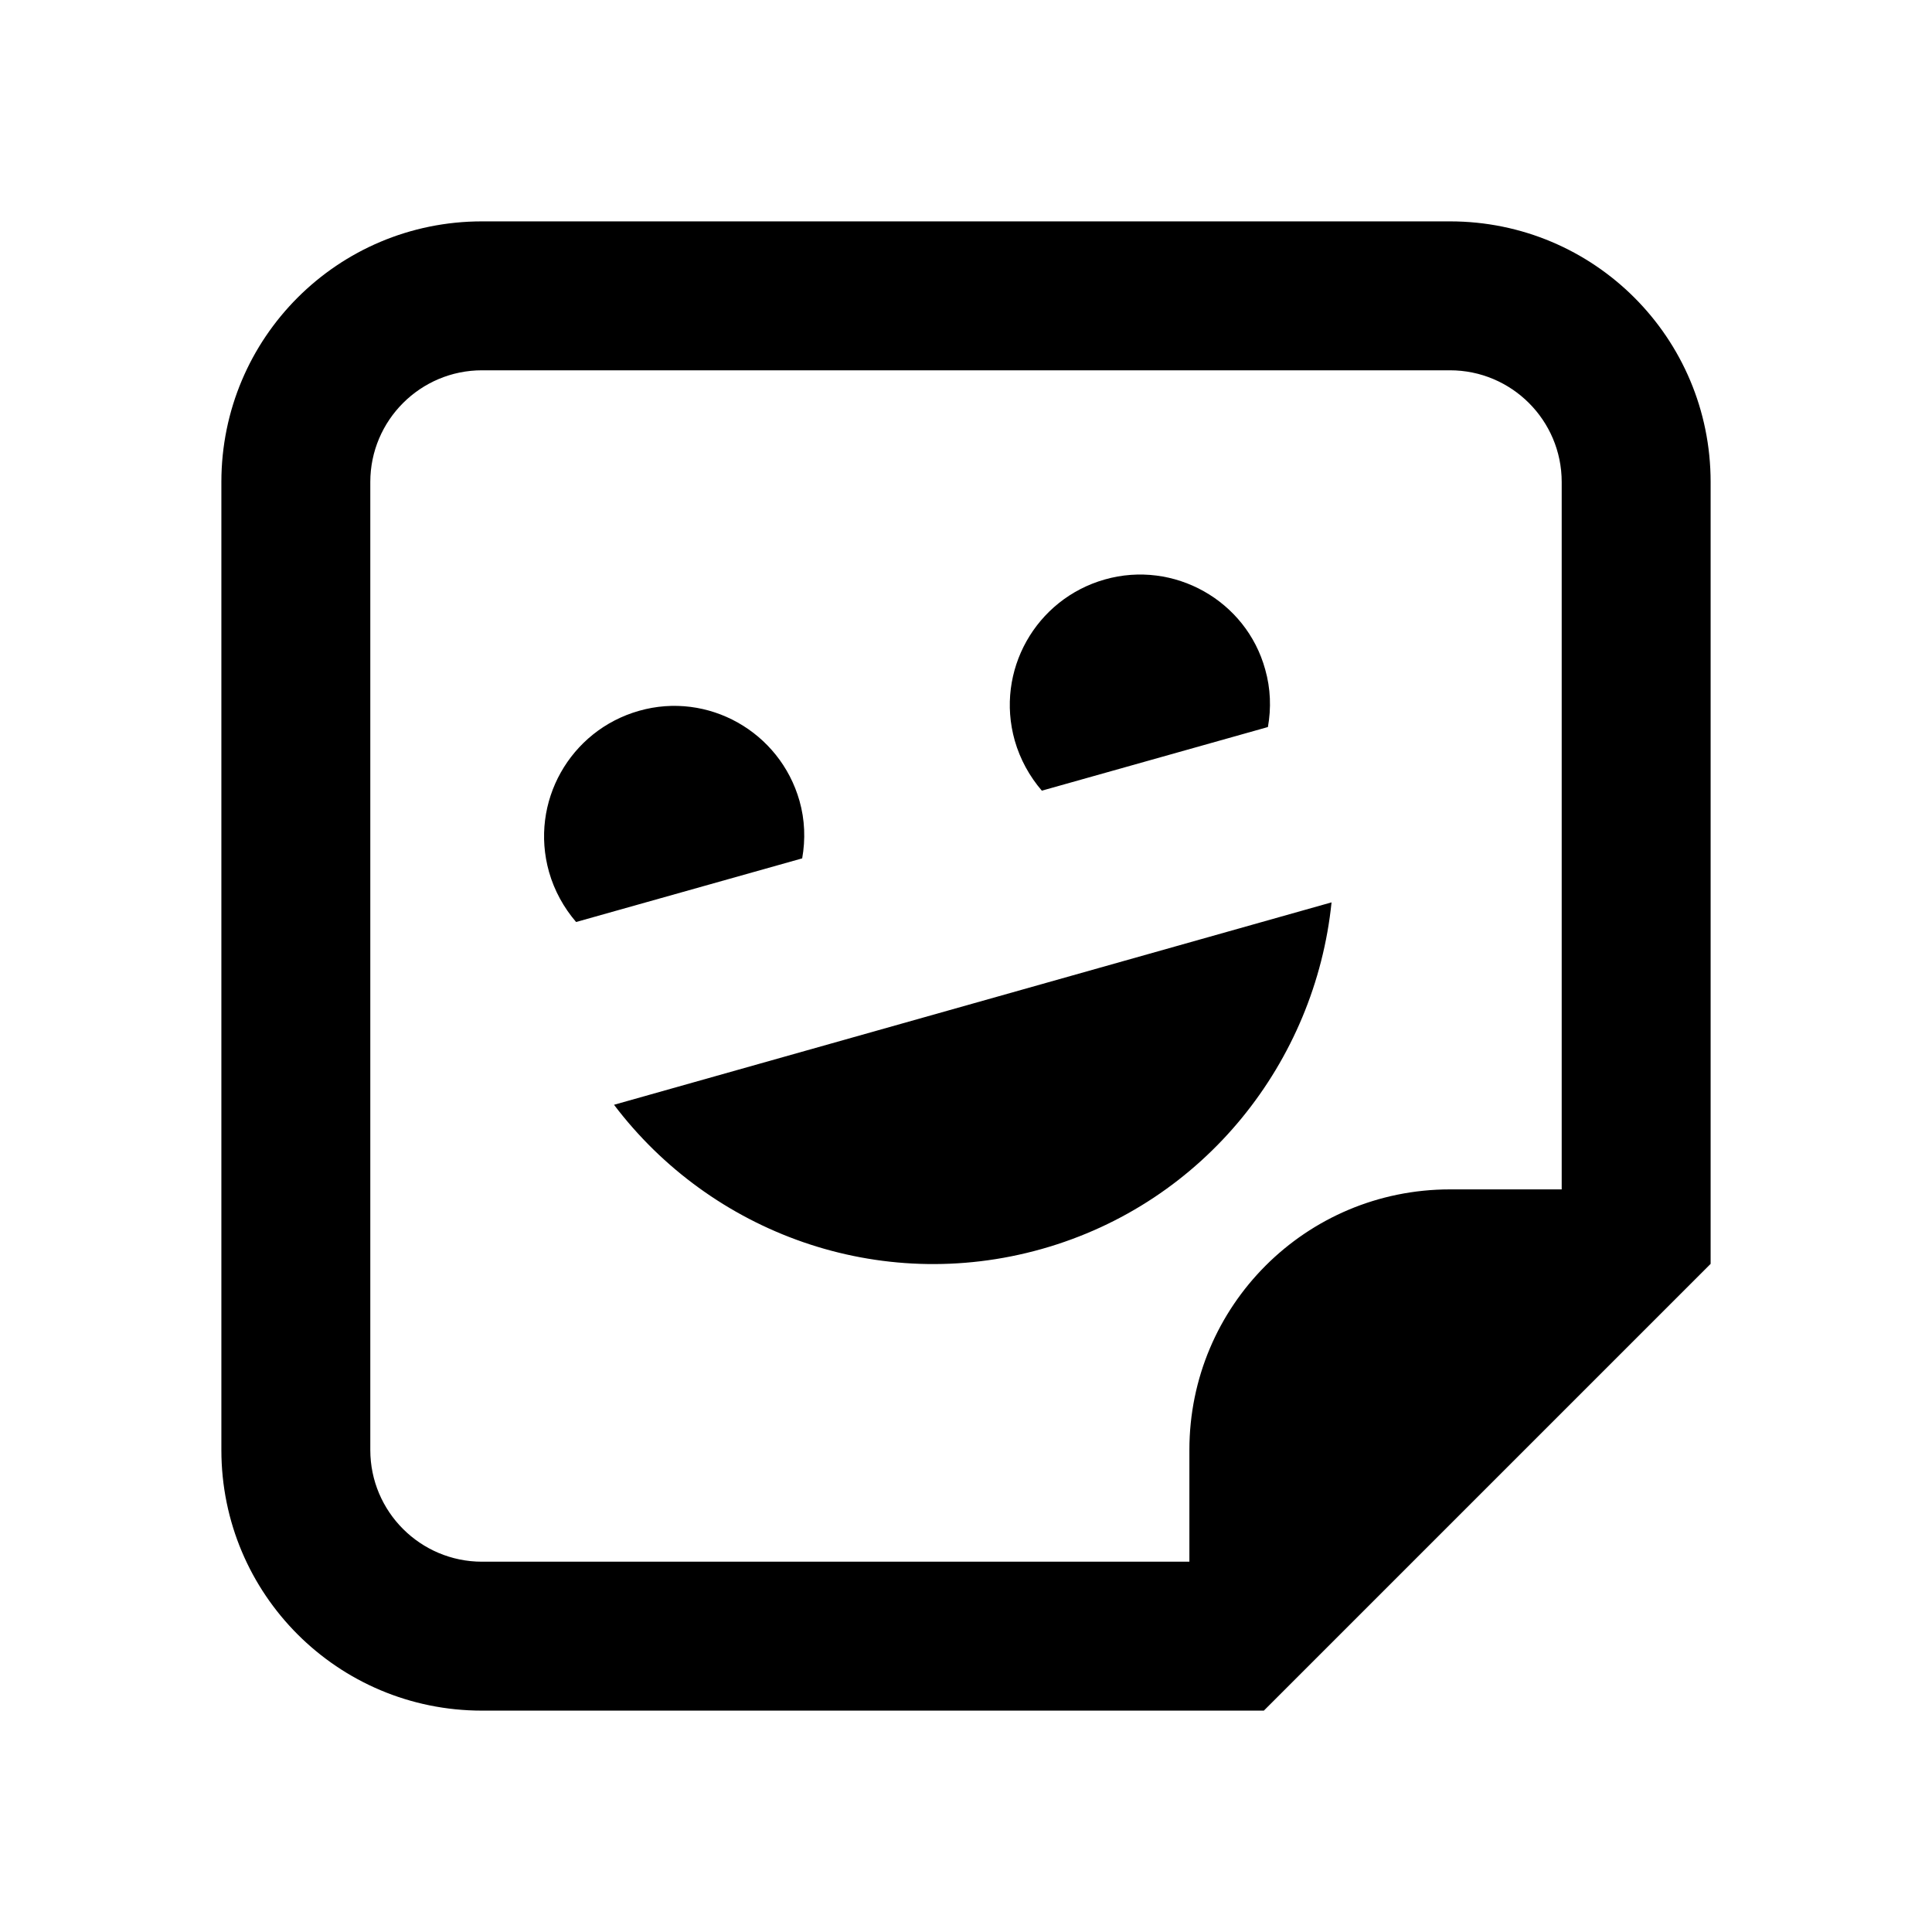
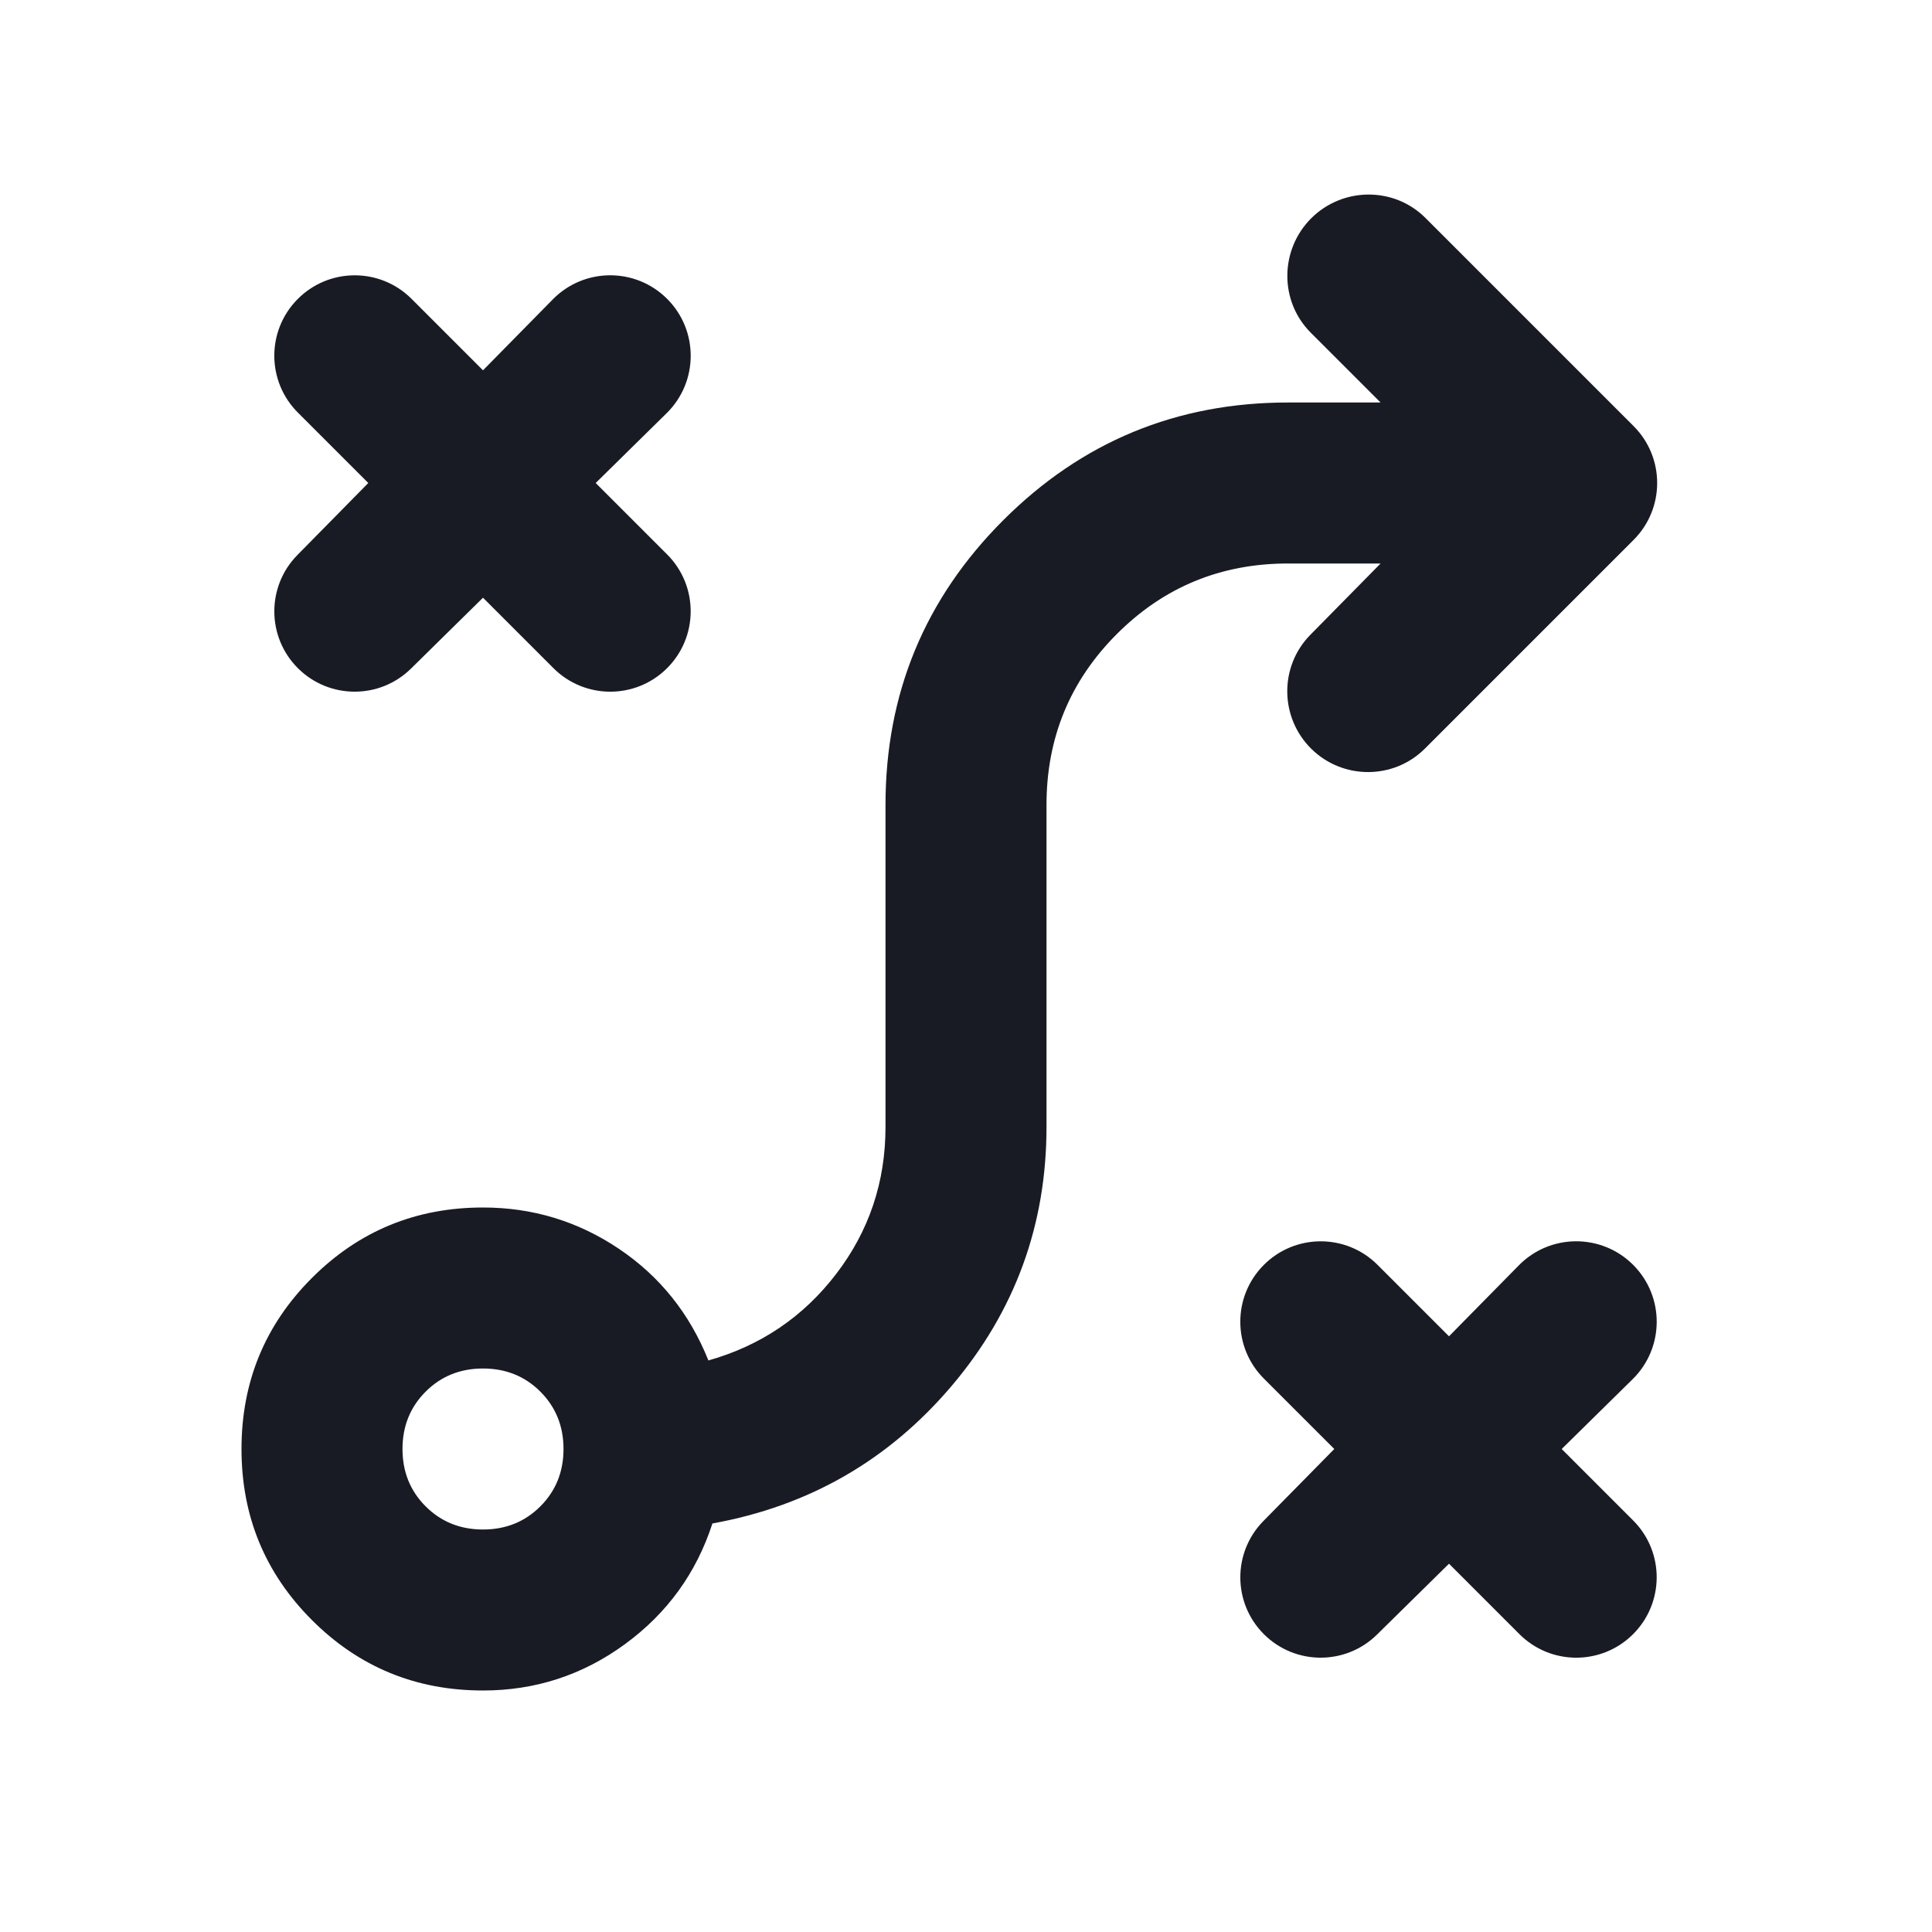
<svg xmlns="http://www.w3.org/2000/svg" width="48" height="48" viewBox="0 0 48 48" fill="none">
-   <g id="daily icon">
-     <path id="icon" d="M42.5 31.4V11.975C42.5 8.393 39.607 5.5 36.025 5.5H11.975C8.393 5.5 5.5 8.393 5.5 11.975V36.025C5.5 39.607 8.393 42.5 11.975 42.5H31.4L42.5 31.4ZM11.975 38.8C10.444 38.8 9.2 37.556 9.2 36.025V11.975C9.2 10.444 10.444 9.2 11.975 9.2H36.025C37.556 9.2 38.8 10.444 38.8 11.975V29.55H36.025C32.443 29.55 29.55 32.443 29.55 36.025V38.8H11.975ZM19.863 19.896C19.375 18.181 17.592 17.172 15.877 17.66C14.161 18.147 13.152 19.93 13.64 21.662C13.774 22.133 14.01 22.554 14.313 22.907L19.93 21.326C20.014 20.855 19.997 20.367 19.863 19.896ZM31.434 16.634C30.963 14.918 29.163 13.909 27.448 14.397C25.732 14.884 24.723 16.667 25.211 18.399C25.346 18.87 25.581 19.291 25.884 19.644L31.501 18.063C31.585 17.592 31.568 17.105 31.434 16.634ZM33.082 22.419L15.255 27.448C17.66 30.626 21.831 32.174 25.884 31.03C29.937 29.886 32.678 26.371 33.082 22.419Z" fill="black" />
-   </g>
+   <path d="M34.211 40.611C33.43 41.38 32.175 41.375 31.4 40.6C30.625 39.825 30.62 38.57 31.389 37.789L33.15 36L31.4 34.25C30.625 33.475 30.619 32.22 31.388 31.438C32.166 30.646 33.44 30.64 34.225 31.425L36 33.2L37.736 31.436C38.515 30.645 39.79 30.64 40.575 31.425C41.36 32.21 41.355 33.485 40.564 34.264L38.8 36L40.575 37.775C41.36 38.56 41.354 39.834 40.562 40.612C39.78 41.381 38.525 41.375 37.75 40.6L36 38.85L34.211 40.611ZM12 38C12.567 38 13.042 37.808 13.425 37.425C13.808 37.042 14 36.567 14 36C14 35.433 13.808 34.958 13.425 34.575C13.042 34.192 12.567 34 12 34C11.433 34 10.958 34.192 10.575 34.575C10.192 34.958 10 35.433 10 36C10 36.567 10.192 37.042 10.575 37.425C10.958 37.808 11.433 38 12 38ZM12 42C10.333 42 8.917 41.417 7.75 40.25C6.583 39.083 6 37.667 6 36C6 34.333 6.583 32.917 7.75 31.75C8.917 30.583 10.333 30 12 30C13.233 30 14.358 30.342 15.375 31.025C16.392 31.708 17.133 32.633 17.6 33.8C18.9 33.433 19.958 32.717 20.775 31.65C21.592 30.583 22 29.367 22 28V20C22 17.233 22.975 14.875 24.925 12.925C26.875 10.975 29.233 10 32 10H34.3L32.564 8.264C31.783 7.483 31.794 6.206 32.575 5.425C33.356 4.644 34.633 4.633 35.414 5.414L40.586 10.586C41.367 11.367 41.367 12.633 40.586 13.414L35.402 18.598C34.626 19.374 33.365 19.376 32.582 18.607C31.794 17.832 31.779 16.561 32.554 15.773L34.3 14H32C30.333 14 28.917 14.583 27.75 15.75C26.583 16.917 26 18.333 26 20V28C26 30.433 25.217 32.575 23.65 34.425C22.083 36.275 20.1 37.417 17.7 37.85C17.3 39.083 16.575 40.083 15.525 40.85C14.475 41.617 13.3 42 12 42ZM10.211 16.611C9.43 17.38 8.175 17.375 7.4 16.6C6.625 15.825 6.62 14.57 7.389 13.789L9.15 12L7.4 10.25C6.625 9.475 6.619 8.22 7.388 7.438C8.166 6.646 9.44 6.64 10.225 7.425L12 9.2L13.736 7.436C14.515 6.645 15.79 6.64 16.575 7.425C17.36 8.21 17.355 9.485 16.564 10.264L14.8 12L16.575 13.775C17.36 14.56 17.354 15.834 16.562 16.612C15.78 17.381 14.525 17.375 13.75 16.6L12 14.85L10.211 16.611Z" fill="#191B24" />
</svg>
